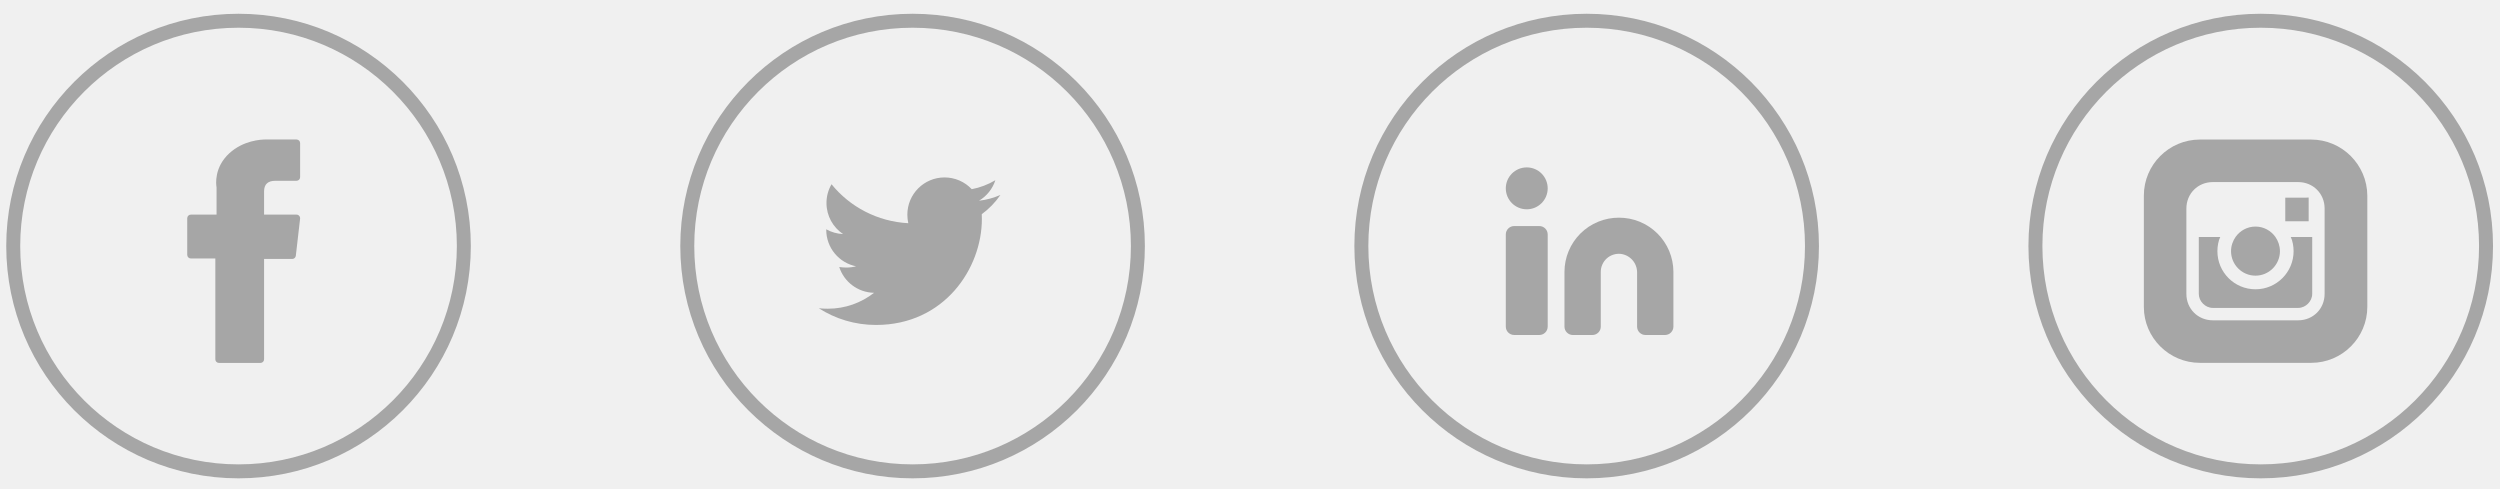
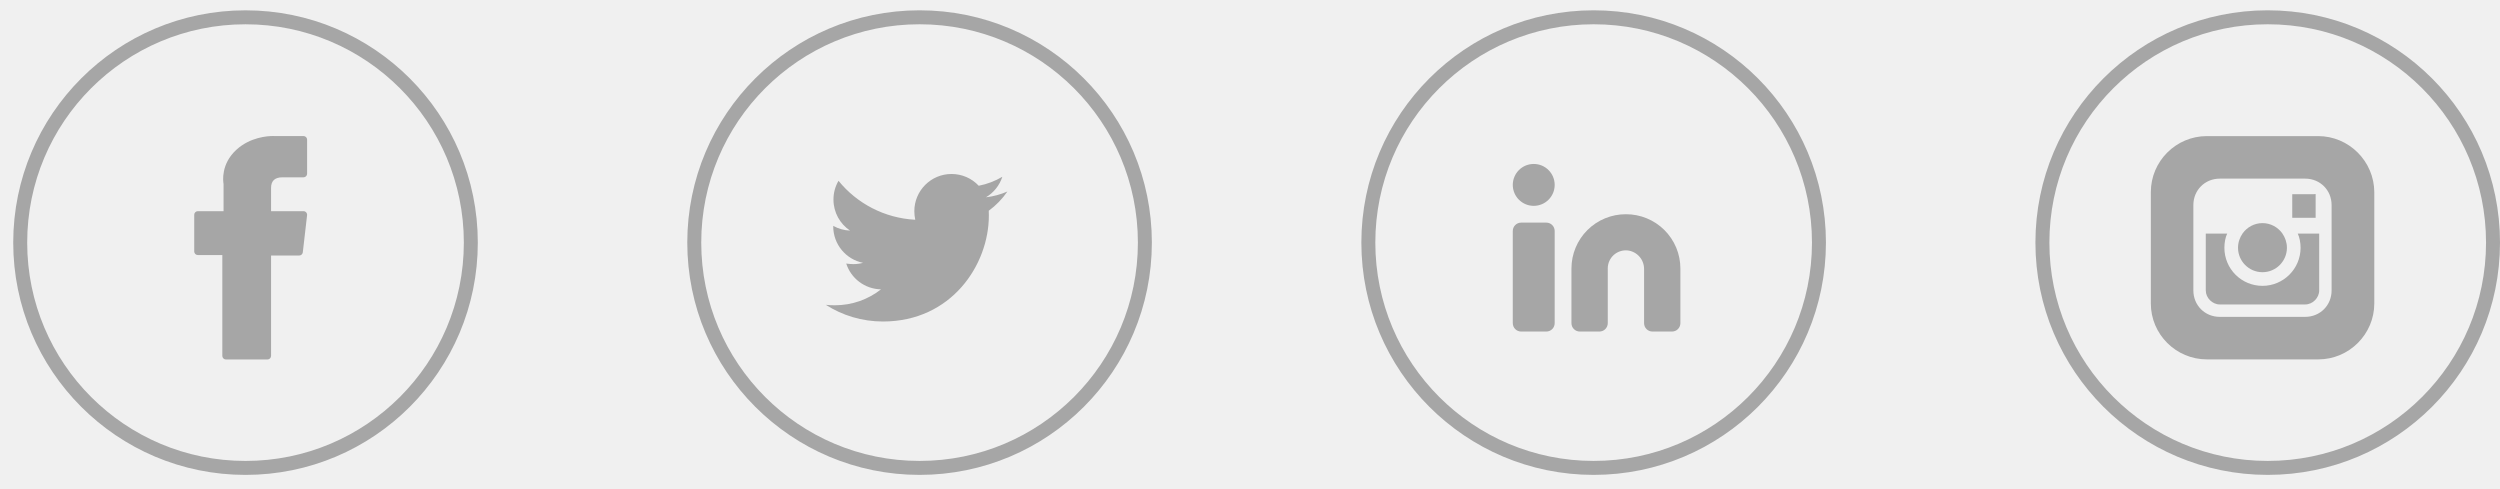
<svg xmlns="http://www.w3.org/2000/svg" width="179" height="35" viewBox="0 0 179 35" fill="none">
-   <circle cx="161.868" cy="17.617" r="16.132" stroke="#A6A6A6" />
-   <g clip-path="url(#clip0_116_187)">
-     <path d="M162.914 16.958C162.597 16.514 162.077 16.222 161.493 16.222C160.91 16.222 160.389 16.514 160.072 16.958C159.869 17.25 159.742 17.605 159.742 17.986C159.742 18.95 160.529 19.737 161.493 19.737C162.457 19.737 163.244 18.95 163.244 17.986C163.244 17.605 163.117 17.25 162.914 16.958Z" fill="#A6A6A6" />
-     <path d="M164.019 16.971C164.146 17.224 164.222 17.63 164.222 17.985C164.222 19.483 163.004 20.713 161.494 20.713C159.984 20.713 158.766 19.495 158.766 17.985C158.766 17.618 158.842 17.224 158.969 16.971H157.434V21.043C157.434 21.576 157.903 22.046 158.436 22.046H164.552C165.085 22.046 165.554 21.576 165.554 21.043V16.971H164.019Z" fill="#A6A6A6" />
-     <path d="M165.097 14.154H163.625V15.841H165.3V14.369V14.141L165.097 14.154Z" fill="#A6A6A6" />
-     <path d="M165.478 9.992H157.51C155.302 9.992 153.5 11.794 153.5 14.002V21.982C153.5 24.177 155.302 25.979 157.51 25.979H165.49C167.698 25.979 169.5 24.177 169.5 21.97V14.002C169.487 11.794 167.686 9.992 165.478 9.992ZM166.442 16.958V21.044C166.442 22.109 165.617 22.934 164.552 22.934H158.436C157.37 22.934 156.545 22.109 156.545 21.044V16.958V14.928C156.545 13.862 157.37 13.037 158.436 13.037H164.552C165.617 13.037 166.442 13.862 166.442 14.928V16.958Z" fill="#A6A6A6" />
+   <circle cx="162.368" cy="17.37" r="16.132" stroke="#A6A6A6" />
+   <g clip-path="url(#clip0_174_869)">
+     <path d="M163.414 16.711C163.097 16.267 162.577 15.975 161.993 15.975C161.41 15.975 160.889 16.267 160.572 16.711C160.369 17.003 160.242 17.358 160.242 17.739C160.242 18.703 161.029 19.49 161.993 19.49C162.957 19.49 163.744 18.703 163.744 17.739C163.744 17.358 163.617 17.003 163.414 16.711Z" fill="#A6A6A6" />
+     <path d="M164.519 16.724C164.646 16.977 164.722 17.383 164.722 17.739C164.722 19.236 163.504 20.467 161.994 20.467C160.484 20.467 159.266 19.249 159.266 17.739C159.266 17.371 159.342 16.977 159.469 16.724H157.934V20.797C157.934 21.329 158.403 21.799 158.936 21.799H165.052C165.585 21.799 166.054 21.329 166.054 20.797V16.724H164.519Z" fill="#A6A6A6" />
+     <path d="M165.597 13.907H164.125V15.594H165.8V14.122V13.894L165.597 13.907Z" fill="#A6A6A6" />
+     <path d="M165.978 9.745H158.01C155.802 9.745 154 11.547 154 13.755V21.736C154 23.931 155.802 25.732 158.01 25.732H165.99C168.198 25.732 170 23.931 170 21.723V13.755C169.987 11.547 168.186 9.745 165.978 9.745ZM166.942 16.711V20.797C166.942 21.863 166.117 22.687 165.052 22.687H158.936C157.87 22.687 157.045 21.863 157.045 20.797V16.711V14.681C157.045 13.615 157.87 12.79 158.936 12.79H165.052C166.117 12.79 166.942 13.615 166.942 14.681V16.711Z" fill="#A6A6A6" />
  </g>
-   <circle cx="17.079" cy="17.617" r="16.132" stroke="#A6A6A6" />
-   <g clip-path="url(#clip1_116_187)">
-     <path d="M13.664 18.507H15.418V25.728C15.418 25.87 15.534 25.986 15.676 25.986H18.65C18.793 25.986 18.908 25.87 18.908 25.728V18.541H20.924C21.055 18.541 21.166 18.443 21.181 18.313L21.487 15.655C21.495 15.582 21.472 15.508 21.423 15.454C21.374 15.399 21.304 15.367 21.23 15.367H18.908V13.701C18.908 13.198 19.179 12.944 19.712 12.944C19.788 12.944 21.23 12.944 21.23 12.944C21.373 12.944 21.489 12.828 21.489 12.686V10.246C21.489 10.103 21.373 9.988 21.23 9.988H19.138C19.123 9.987 19.09 9.986 19.042 9.986C18.679 9.986 17.417 10.057 16.42 10.974C15.315 11.991 15.469 13.208 15.505 13.419V15.367H13.664C13.522 15.367 13.406 15.483 13.406 15.625V18.249C13.406 18.392 13.522 18.507 13.664 18.507Z" fill="#A6A6A6" />
+   <circle cx="17.579" cy="17.371" r="16.132" stroke="#A6A6A6" />
+   <g clip-path="url(#clip1_174_869)">
+     <path d="M14.164 18.261H15.918V25.481C15.918 25.623 16.034 25.739 16.176 25.739H19.15C19.293 25.739 19.408 25.623 19.408 25.481V18.295H21.424C21.555 18.295 21.666 18.196 21.681 18.066L21.987 15.408C21.995 15.335 21.972 15.261 21.923 15.207C21.874 15.152 21.804 15.12 21.73 15.12H19.408V13.454C19.408 12.952 19.679 12.697 20.212 12.697C20.288 12.697 21.73 12.697 21.73 12.697C21.873 12.697 21.989 12.581 21.989 12.439V9.999C21.989 9.856 21.873 9.741 21.73 9.741H19.638C19.623 9.74 19.59 9.739 19.542 9.739C19.179 9.739 17.917 9.81 16.92 10.727C15.815 11.744 15.969 12.961 16.006 13.172V15.12H14.164C14.022 15.12 13.906 15.236 13.906 15.378V18.003C13.906 18.145 14.022 18.261 14.164 18.261Z" fill="#A6A6A6" />
  </g>
-   <circle cx="65.341" cy="17.617" r="16.132" stroke="#A6A6A6" />
-   <path d="M71.63 13.959C71.152 14.165 70.632 14.314 70.096 14.371C70.653 14.041 71.069 13.519 71.268 12.903C70.746 13.213 70.174 13.431 69.577 13.546C69.328 13.28 69.026 13.068 68.692 12.923C68.357 12.778 67.995 12.704 67.63 12.704C66.154 12.704 64.966 13.901 64.966 15.37C64.966 15.576 64.991 15.783 65.032 15.981C62.821 15.865 60.849 14.809 59.538 13.192C59.299 13.6 59.174 14.064 59.176 14.537C59.176 15.462 59.646 16.278 60.363 16.758C59.941 16.741 59.528 16.625 59.159 16.418V16.451C59.159 17.747 60.074 18.82 61.294 19.067C61.065 19.126 60.83 19.157 60.593 19.157C60.419 19.157 60.255 19.14 60.09 19.117C60.427 20.173 61.41 20.94 62.581 20.965C61.665 21.683 60.518 22.104 59.273 22.104C59.049 22.104 58.843 22.096 58.629 22.072C59.81 22.829 61.212 23.267 62.721 23.267C67.621 23.267 70.302 19.207 70.302 15.684C70.302 15.568 70.302 15.453 70.294 15.337C70.813 14.957 71.268 14.487 71.63 13.959Z" fill="#A6A6A6" />
-   <circle cx="113.605" cy="17.617" r="16.132" stroke="#A6A6A6" />
-   <g clip-path="url(#clip2_116_187)">
-     <path d="M115.916 15.586C115.405 15.584 114.898 15.683 114.426 15.877C113.953 16.071 113.523 16.357 113.161 16.717C112.799 17.077 112.511 17.506 112.315 17.977C112.118 18.449 112.016 18.955 112.016 19.466V23.386C112.016 23.545 112.079 23.698 112.191 23.81C112.304 23.922 112.456 23.986 112.616 23.986H114.016C114.175 23.986 114.327 23.922 114.44 23.81C114.552 23.698 114.616 23.545 114.616 23.386V19.466C114.615 19.284 114.654 19.104 114.728 18.938C114.802 18.772 114.91 18.624 115.045 18.502C115.18 18.381 115.34 18.289 115.513 18.234C115.686 18.178 115.868 18.159 116.049 18.179C116.373 18.22 116.671 18.378 116.886 18.624C117.101 18.87 117.218 19.186 117.216 19.512V23.386C117.216 23.545 117.279 23.698 117.391 23.81C117.504 23.922 117.656 23.986 117.816 23.986H119.216C119.375 23.986 119.527 23.922 119.64 23.81C119.752 23.698 119.816 23.545 119.816 23.386V19.466C119.815 18.955 119.713 18.449 119.517 17.977C119.32 17.506 119.032 17.077 118.67 16.717C118.308 16.357 117.878 16.071 117.406 15.877C116.933 15.683 116.427 15.584 115.916 15.586Z" fill="#A6A6A6" />
-     <path d="M110.215 16.186H108.415C108.084 16.186 107.815 16.454 107.815 16.785V23.386C107.815 23.717 108.084 23.985 108.415 23.985H110.215C110.547 23.985 110.815 23.717 110.815 23.386V16.785C110.815 16.454 110.547 16.186 110.215 16.186Z" fill="#A6A6A6" />
-     <path d="M109.315 14.986C110.144 14.986 110.815 14.314 110.815 13.486C110.815 12.657 110.144 11.986 109.315 11.986C108.487 11.986 107.815 12.657 107.815 13.486C107.815 14.314 108.487 14.986 109.315 14.986Z" fill="#A6A6A6" />
+   <circle cx="65.841" cy="17.37" r="16.132" stroke="#A6A6A6" />
+   <path d="M72.13 13.712C71.652 13.918 71.132 14.067 70.596 14.125C71.153 13.794 71.569 13.272 71.768 12.656C71.246 12.967 70.674 13.184 70.077 13.3C69.828 13.033 69.526 12.821 69.192 12.676C68.857 12.531 68.495 12.457 68.13 12.457C66.654 12.457 65.466 13.654 65.466 15.123C65.466 15.329 65.491 15.536 65.532 15.734C63.321 15.618 61.349 14.562 60.038 12.945C59.799 13.353 59.674 13.818 59.676 14.29C59.676 15.215 60.146 16.031 60.863 16.511C60.441 16.494 60.028 16.378 59.659 16.172V16.204C59.659 17.5 60.574 18.573 61.794 18.82C61.565 18.88 61.33 18.91 61.093 18.911C60.919 18.911 60.755 18.893 60.59 18.87C60.927 19.926 61.91 20.694 63.081 20.718C62.165 21.436 61.018 21.858 59.773 21.858C59.549 21.858 59.343 21.85 59.129 21.825C60.31 22.582 61.712 23.02 63.221 23.02C68.121 23.02 70.802 18.961 70.802 15.437C70.802 15.322 70.802 15.206 70.794 15.09C71.313 14.711 71.768 14.24 72.13 13.712Z" fill="#A6A6A6" />
+   <circle cx="114.105" cy="17.37" r="16.132" stroke="#A6A6A6" />
+   <g clip-path="url(#clip2_174_869)">
+     <path d="M116.416 15.339C115.905 15.337 115.398 15.436 114.926 15.63C114.453 15.824 114.023 16.11 113.661 16.47C113.299 16.831 113.011 17.259 112.815 17.73C112.618 18.202 112.516 18.708 112.516 19.219V23.139C112.516 23.298 112.579 23.451 112.691 23.563C112.804 23.676 112.956 23.739 113.116 23.739H114.516C114.675 23.739 114.827 23.676 114.94 23.563C115.052 23.451 115.116 23.298 115.116 23.139V19.219C115.115 19.037 115.154 18.857 115.228 18.691C115.302 18.526 115.41 18.377 115.545 18.256C115.68 18.134 115.84 18.043 116.013 17.987C116.186 17.931 116.368 17.913 116.549 17.932C116.873 17.973 117.171 18.131 117.386 18.377C117.601 18.623 117.718 18.939 117.716 19.266V23.139C117.716 23.298 117.779 23.451 117.891 23.563C118.004 23.676 118.156 23.739 118.316 23.739H119.716C119.875 23.739 120.027 23.676 120.14 23.563C120.252 23.451 120.316 23.298 120.316 23.139V19.219C120.315 18.708 120.213 18.202 120.017 17.73C119.82 17.259 119.532 16.831 119.17 16.47C118.808 16.11 118.378 15.824 117.906 15.63C117.433 15.436 116.927 15.337 116.416 15.339Z" fill="#A6A6A6" />
+     <path d="M110.715 15.939H108.915C108.584 15.939 108.315 16.207 108.315 16.539V23.139C108.315 23.47 108.584 23.739 108.915 23.739H110.715C111.047 23.739 111.315 23.47 111.315 23.139V16.539C111.315 16.207 111.047 15.939 110.715 15.939Z" fill="#A6A6A6" />
+     <path d="M109.815 14.739C110.644 14.739 111.315 14.067 111.315 13.239C111.315 12.41 110.644 11.739 109.815 11.739C108.987 11.739 108.315 12.41 108.315 13.239C108.315 14.067 108.987 14.739 109.815 14.739Z" fill="#A6A6A6" />
  </g>
  <defs>
-     <clipPath id="clip0_116_187">
-       <rect width="16" height="16" fill="white" transform="translate(153.5 9.9856)" />
+     <clipPath id="clip0_174_869">
+       <rect width="16" height="16" fill="white" transform="translate(154 9.73877)" />
    </clipPath>
-     <clipPath id="clip1_116_187">
-       <rect width="16" height="16" fill="white" transform="translate(9.44727 9.98584)" />
+     <clipPath id="clip1_174_869">
+       <rect width="16" height="16" fill="white" transform="translate(9.94727 9.73901)" />
    </clipPath>
-     <clipPath id="clip2_116_187">
-       <rect width="16" height="16" fill="white" transform="translate(105.815 9.9856)" />
+     <clipPath id="clip2_174_869">
+       <rect width="16" height="16" fill="white" transform="translate(106.315 9.73877)" />
    </clipPath>
  </defs>
</svg>
